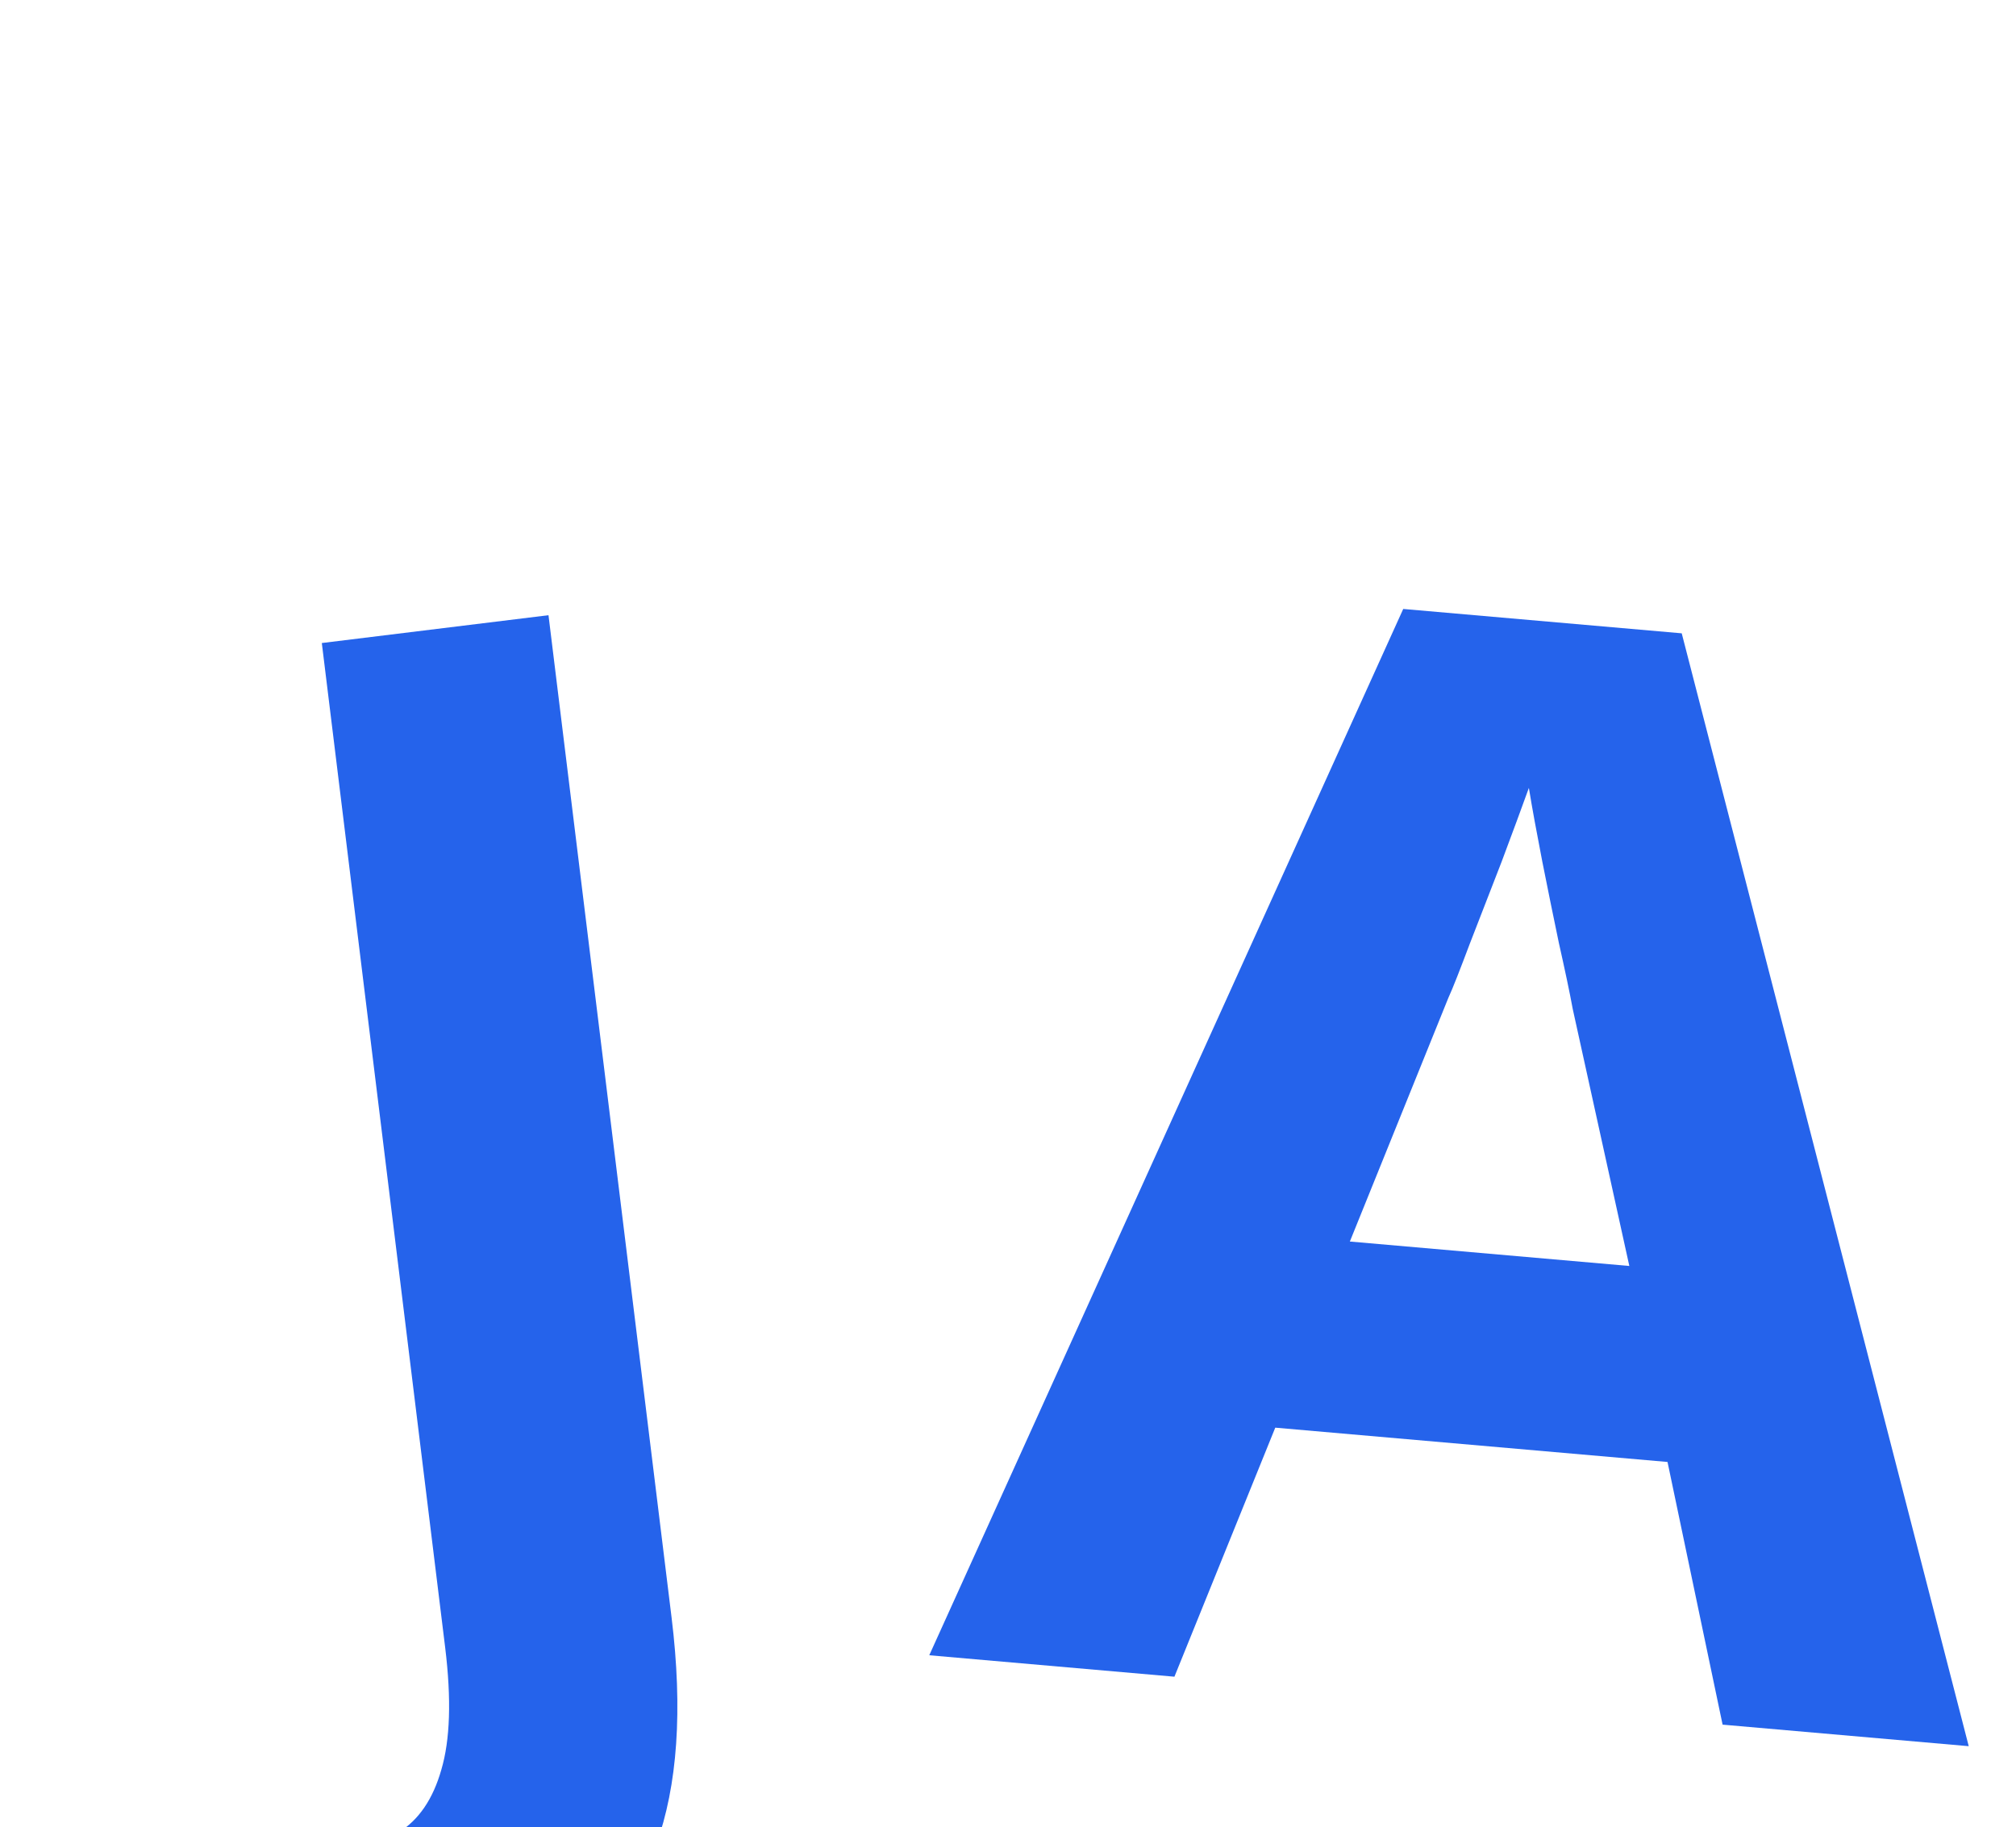
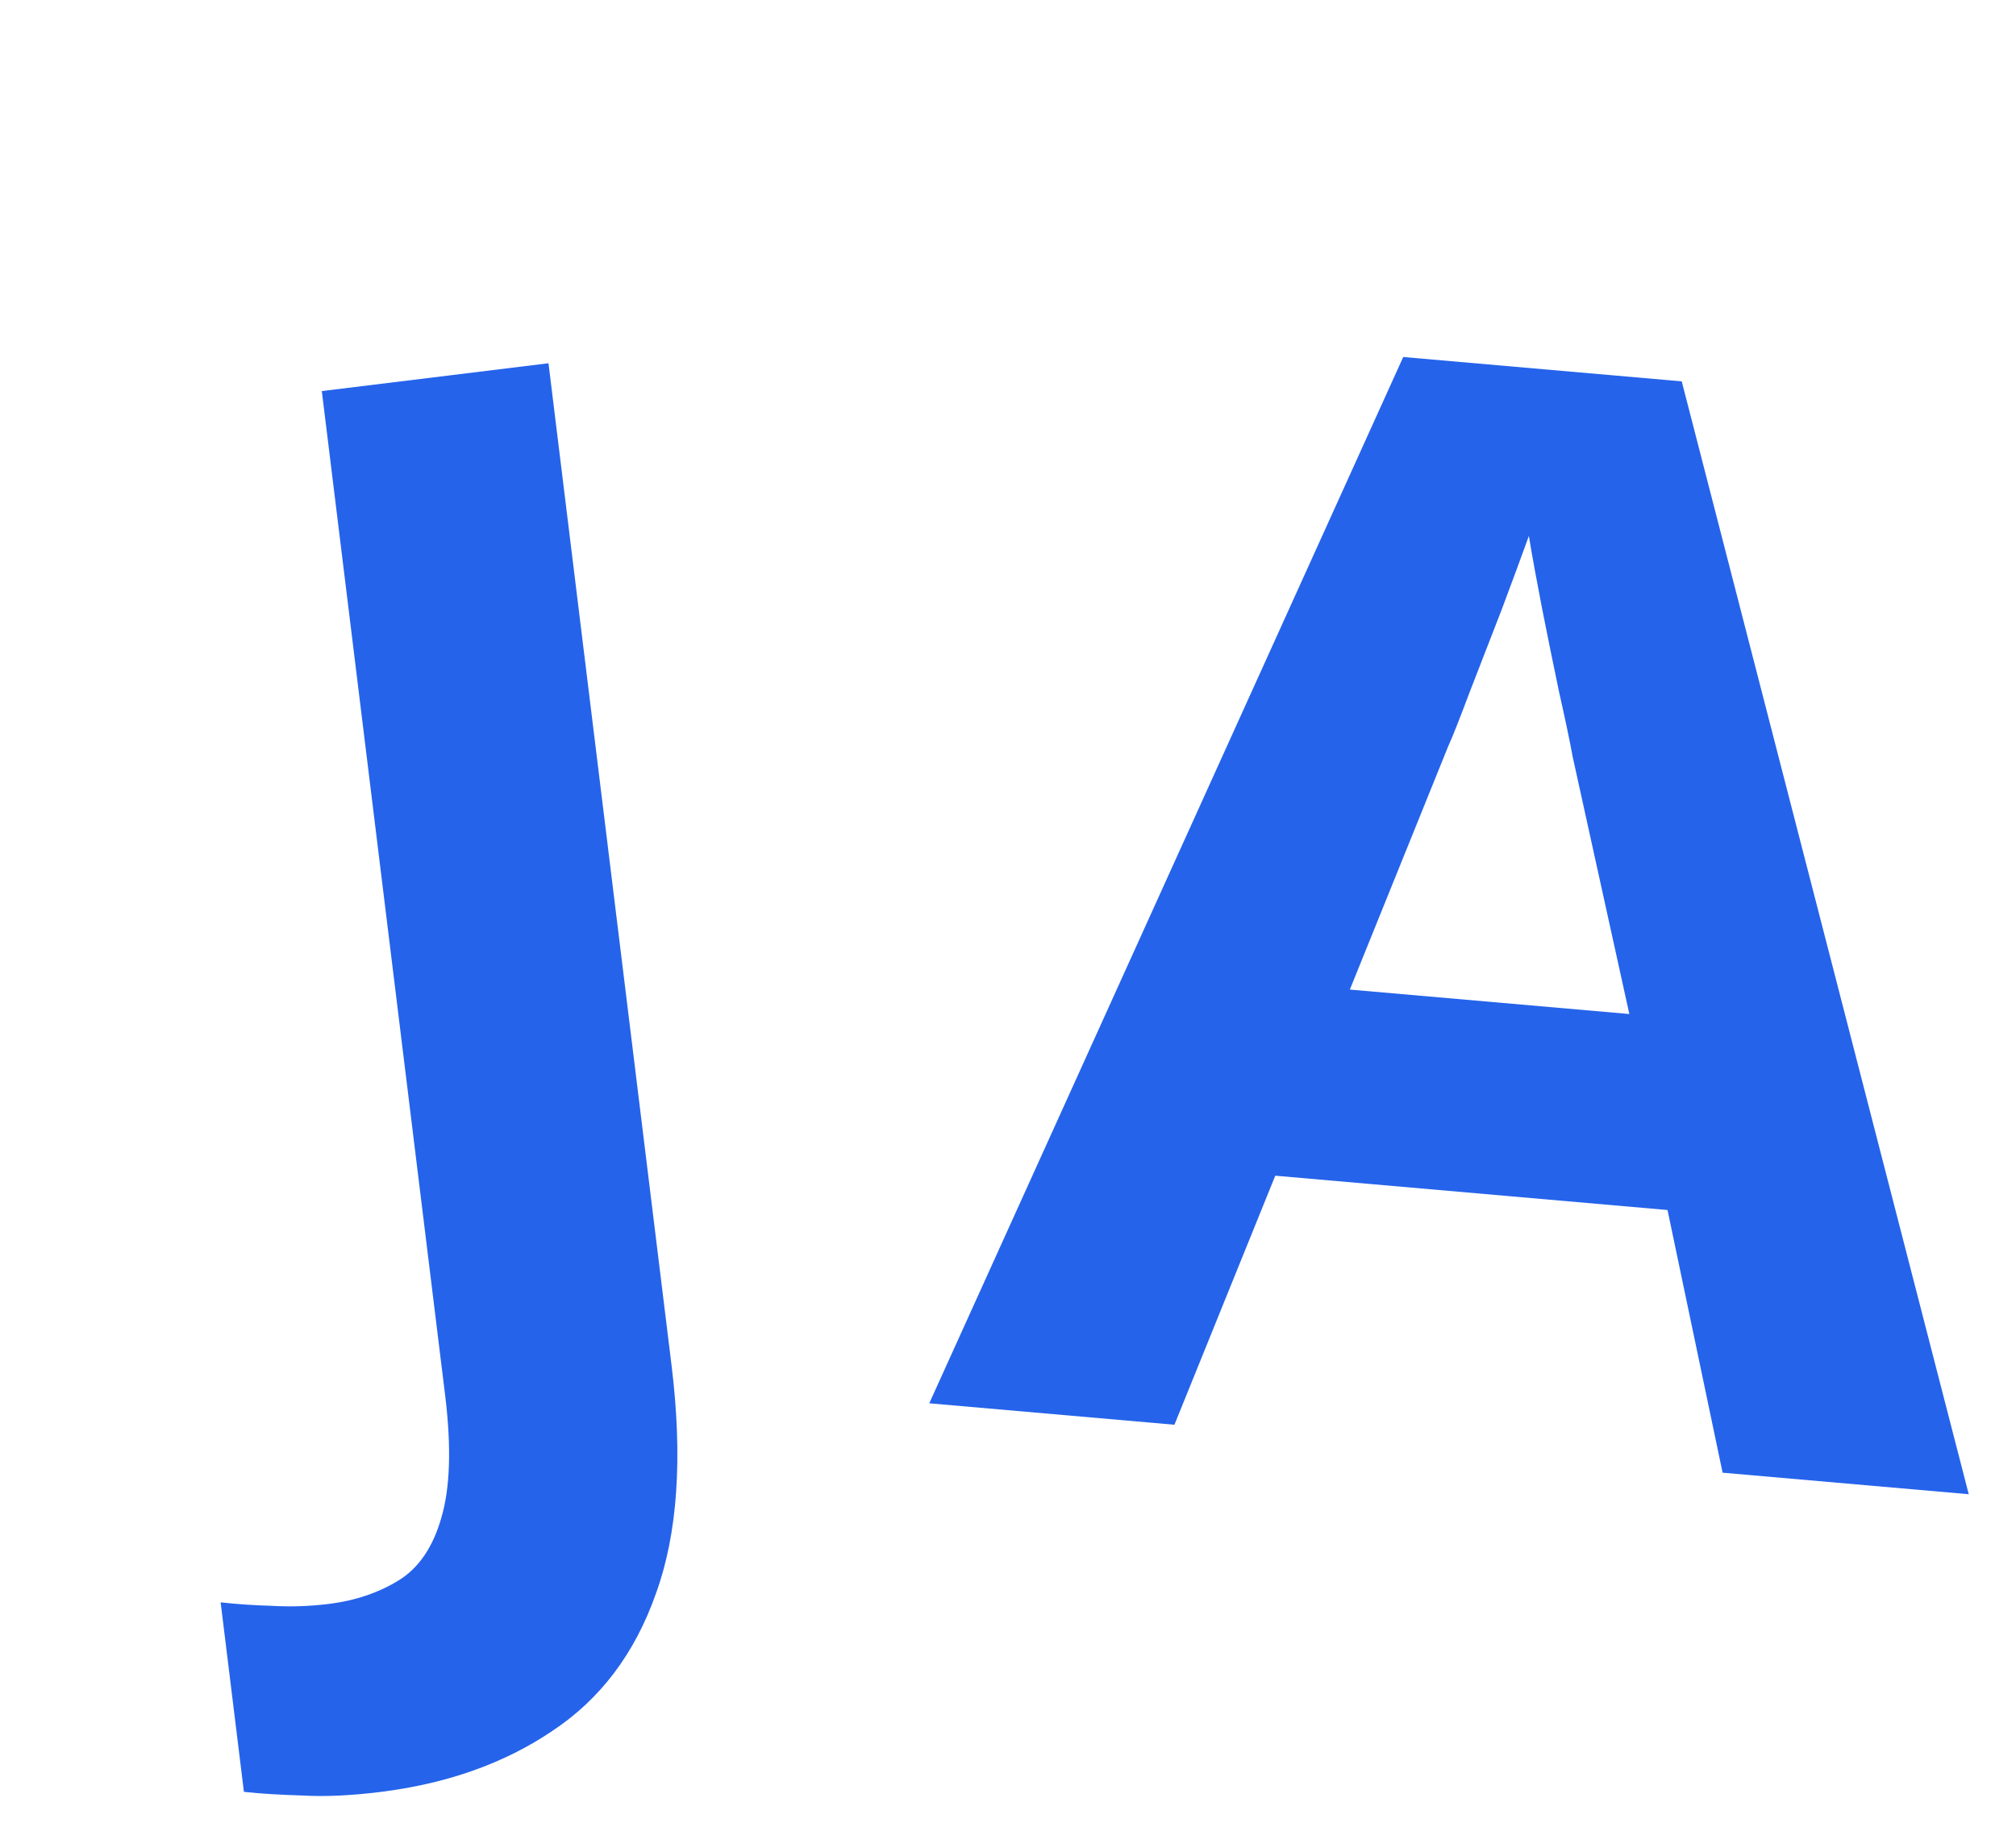
<svg xmlns="http://www.w3.org/2000/svg" viewBox="0 0 32 29">
-   <text x="9" y="27" font-family="Arial Black, sans-serif" font-weight="900" font-size="24" fill="#2563eb" text-anchor="middle" transform="rotate(-7, 9, 27)">J</text>
-   <text x="23" y="27" font-family="Arial Black, sans-serif" font-weight="900" font-size="24" fill="#2563eb" text-anchor="middle" transform="rotate(5, 23, 27)">A</text>
+   <text x="9" y="23" font-family="Arial Black, sans-serif" font-weight="900" font-size="24" fill="#2563eb" text-anchor="middle" transform="rotate(-7, 9, 23)">J</text>
+   <text x="23" y="23" font-family="Arial Black, sans-serif" font-weight="900" font-size="24" fill="#2563eb" text-anchor="middle" transform="rotate(5, 23, 23)">A</text>
</svg>
